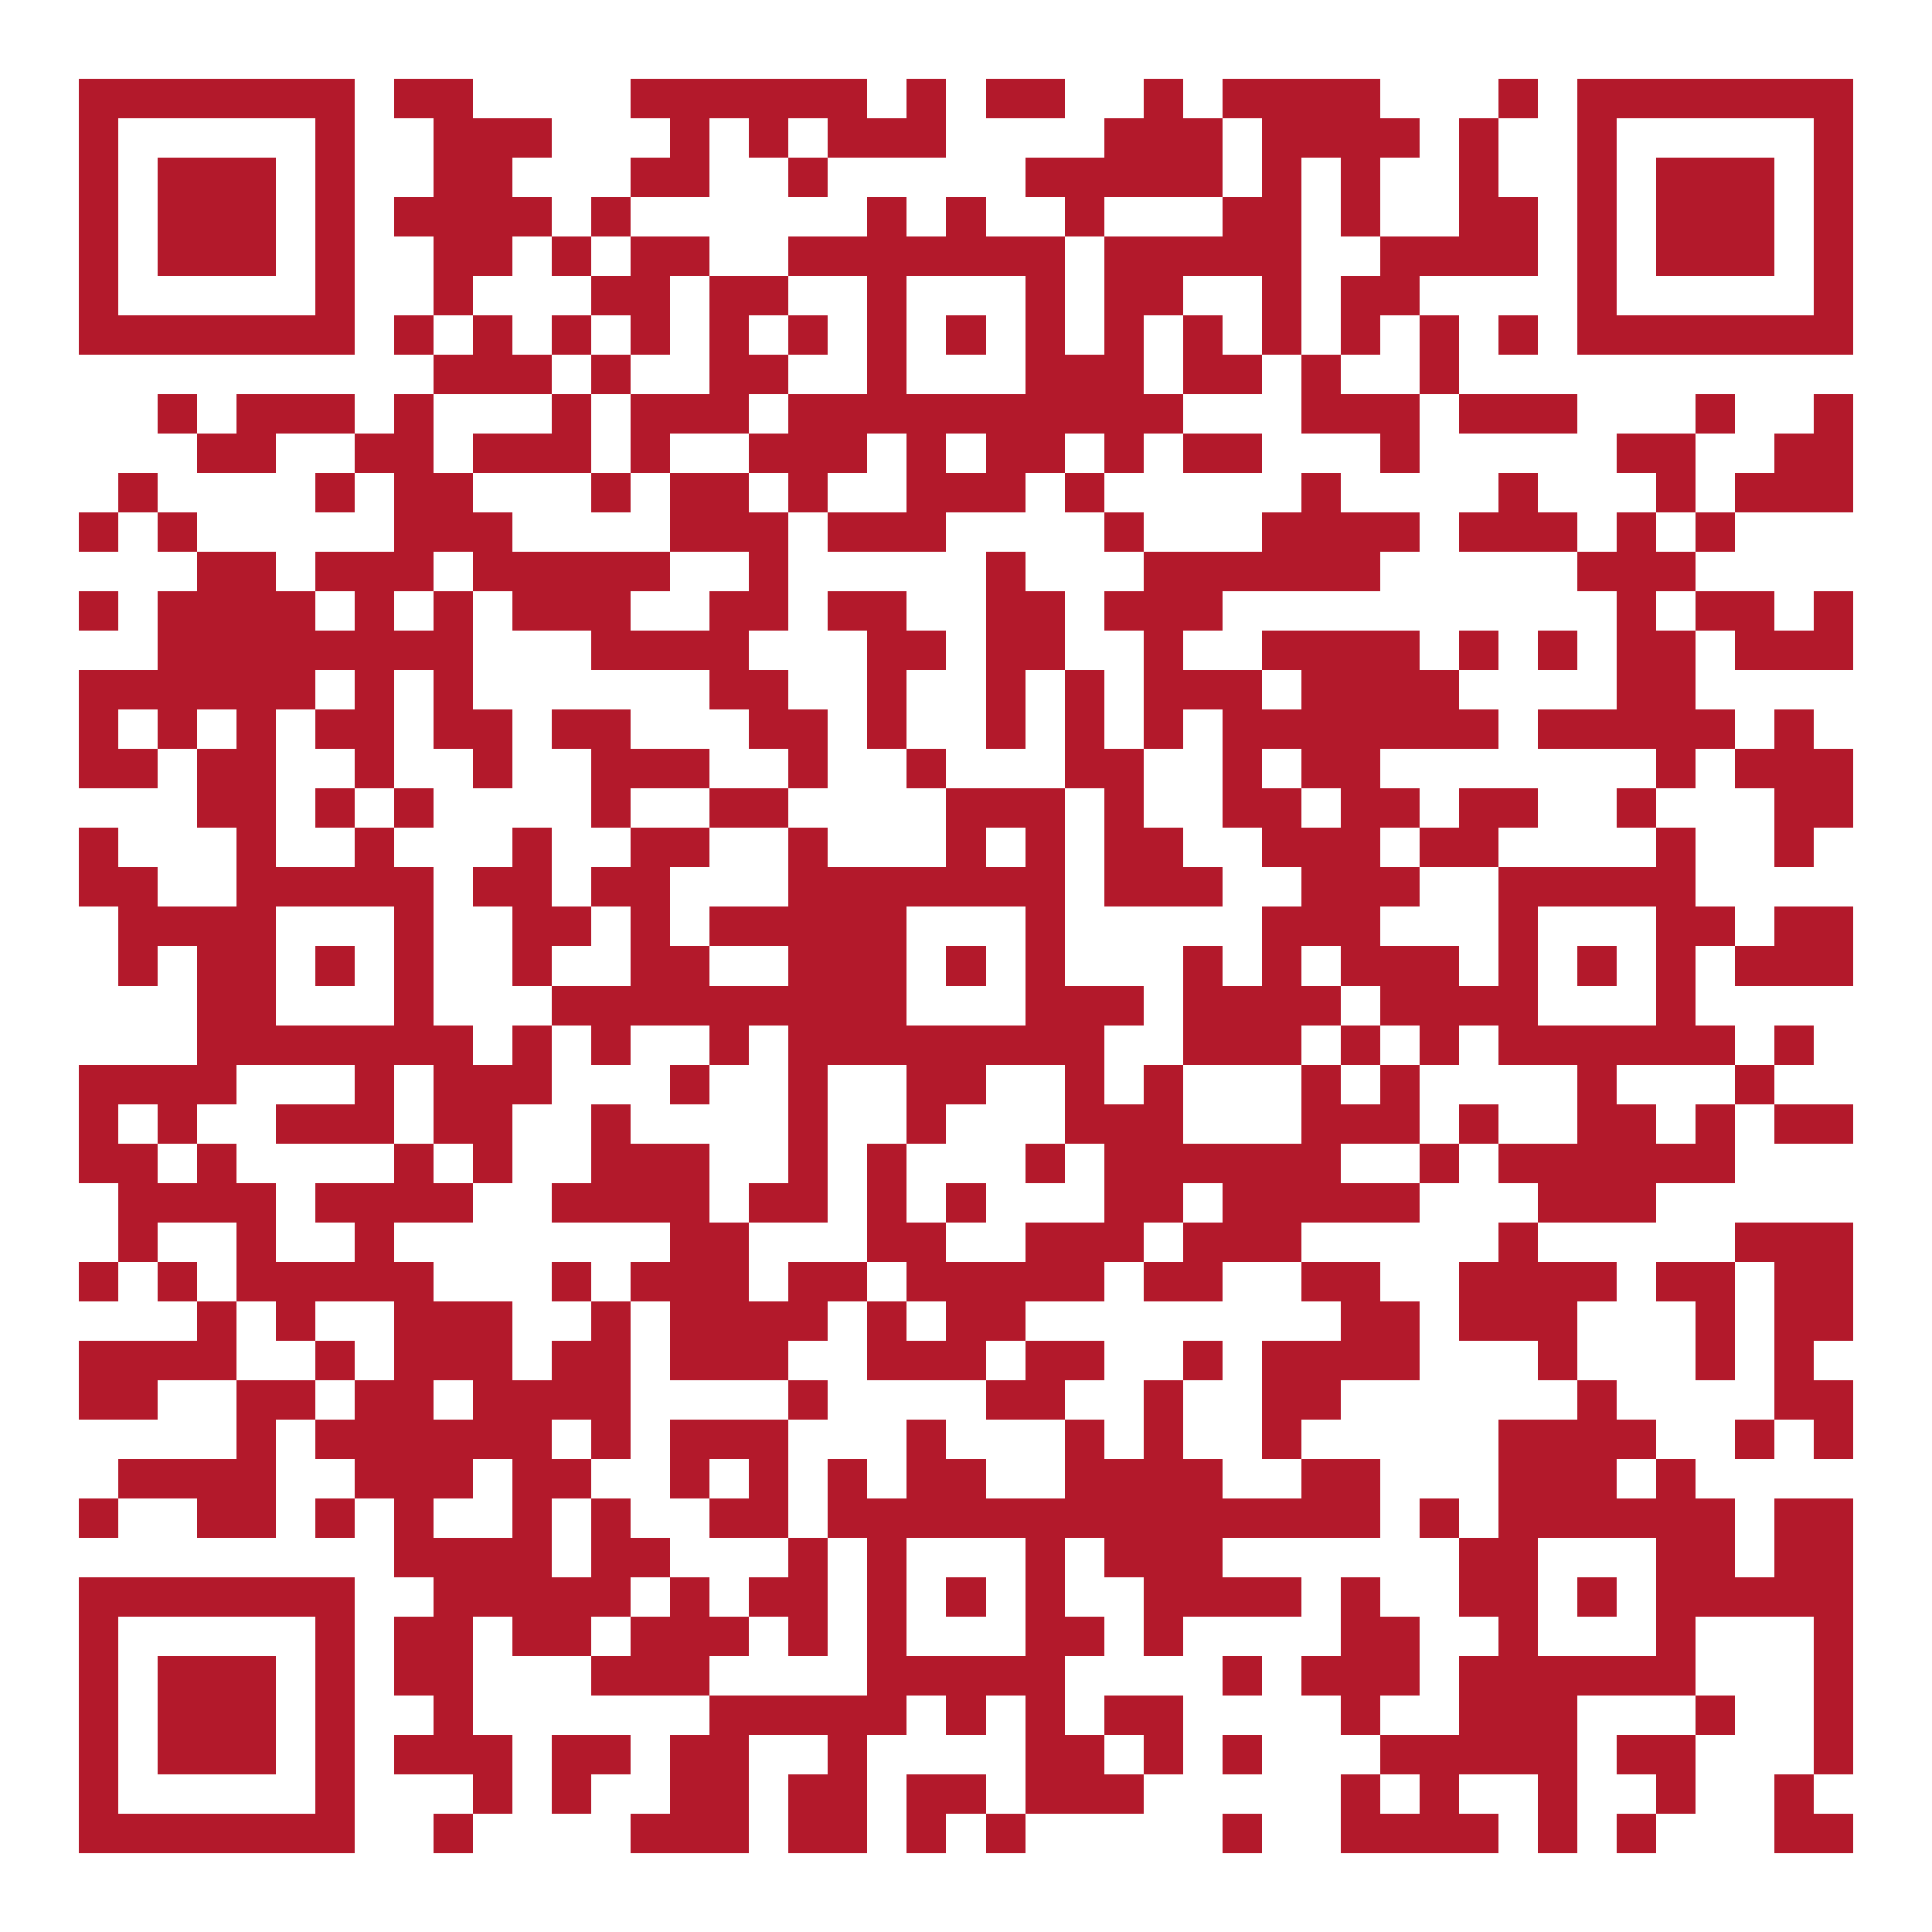
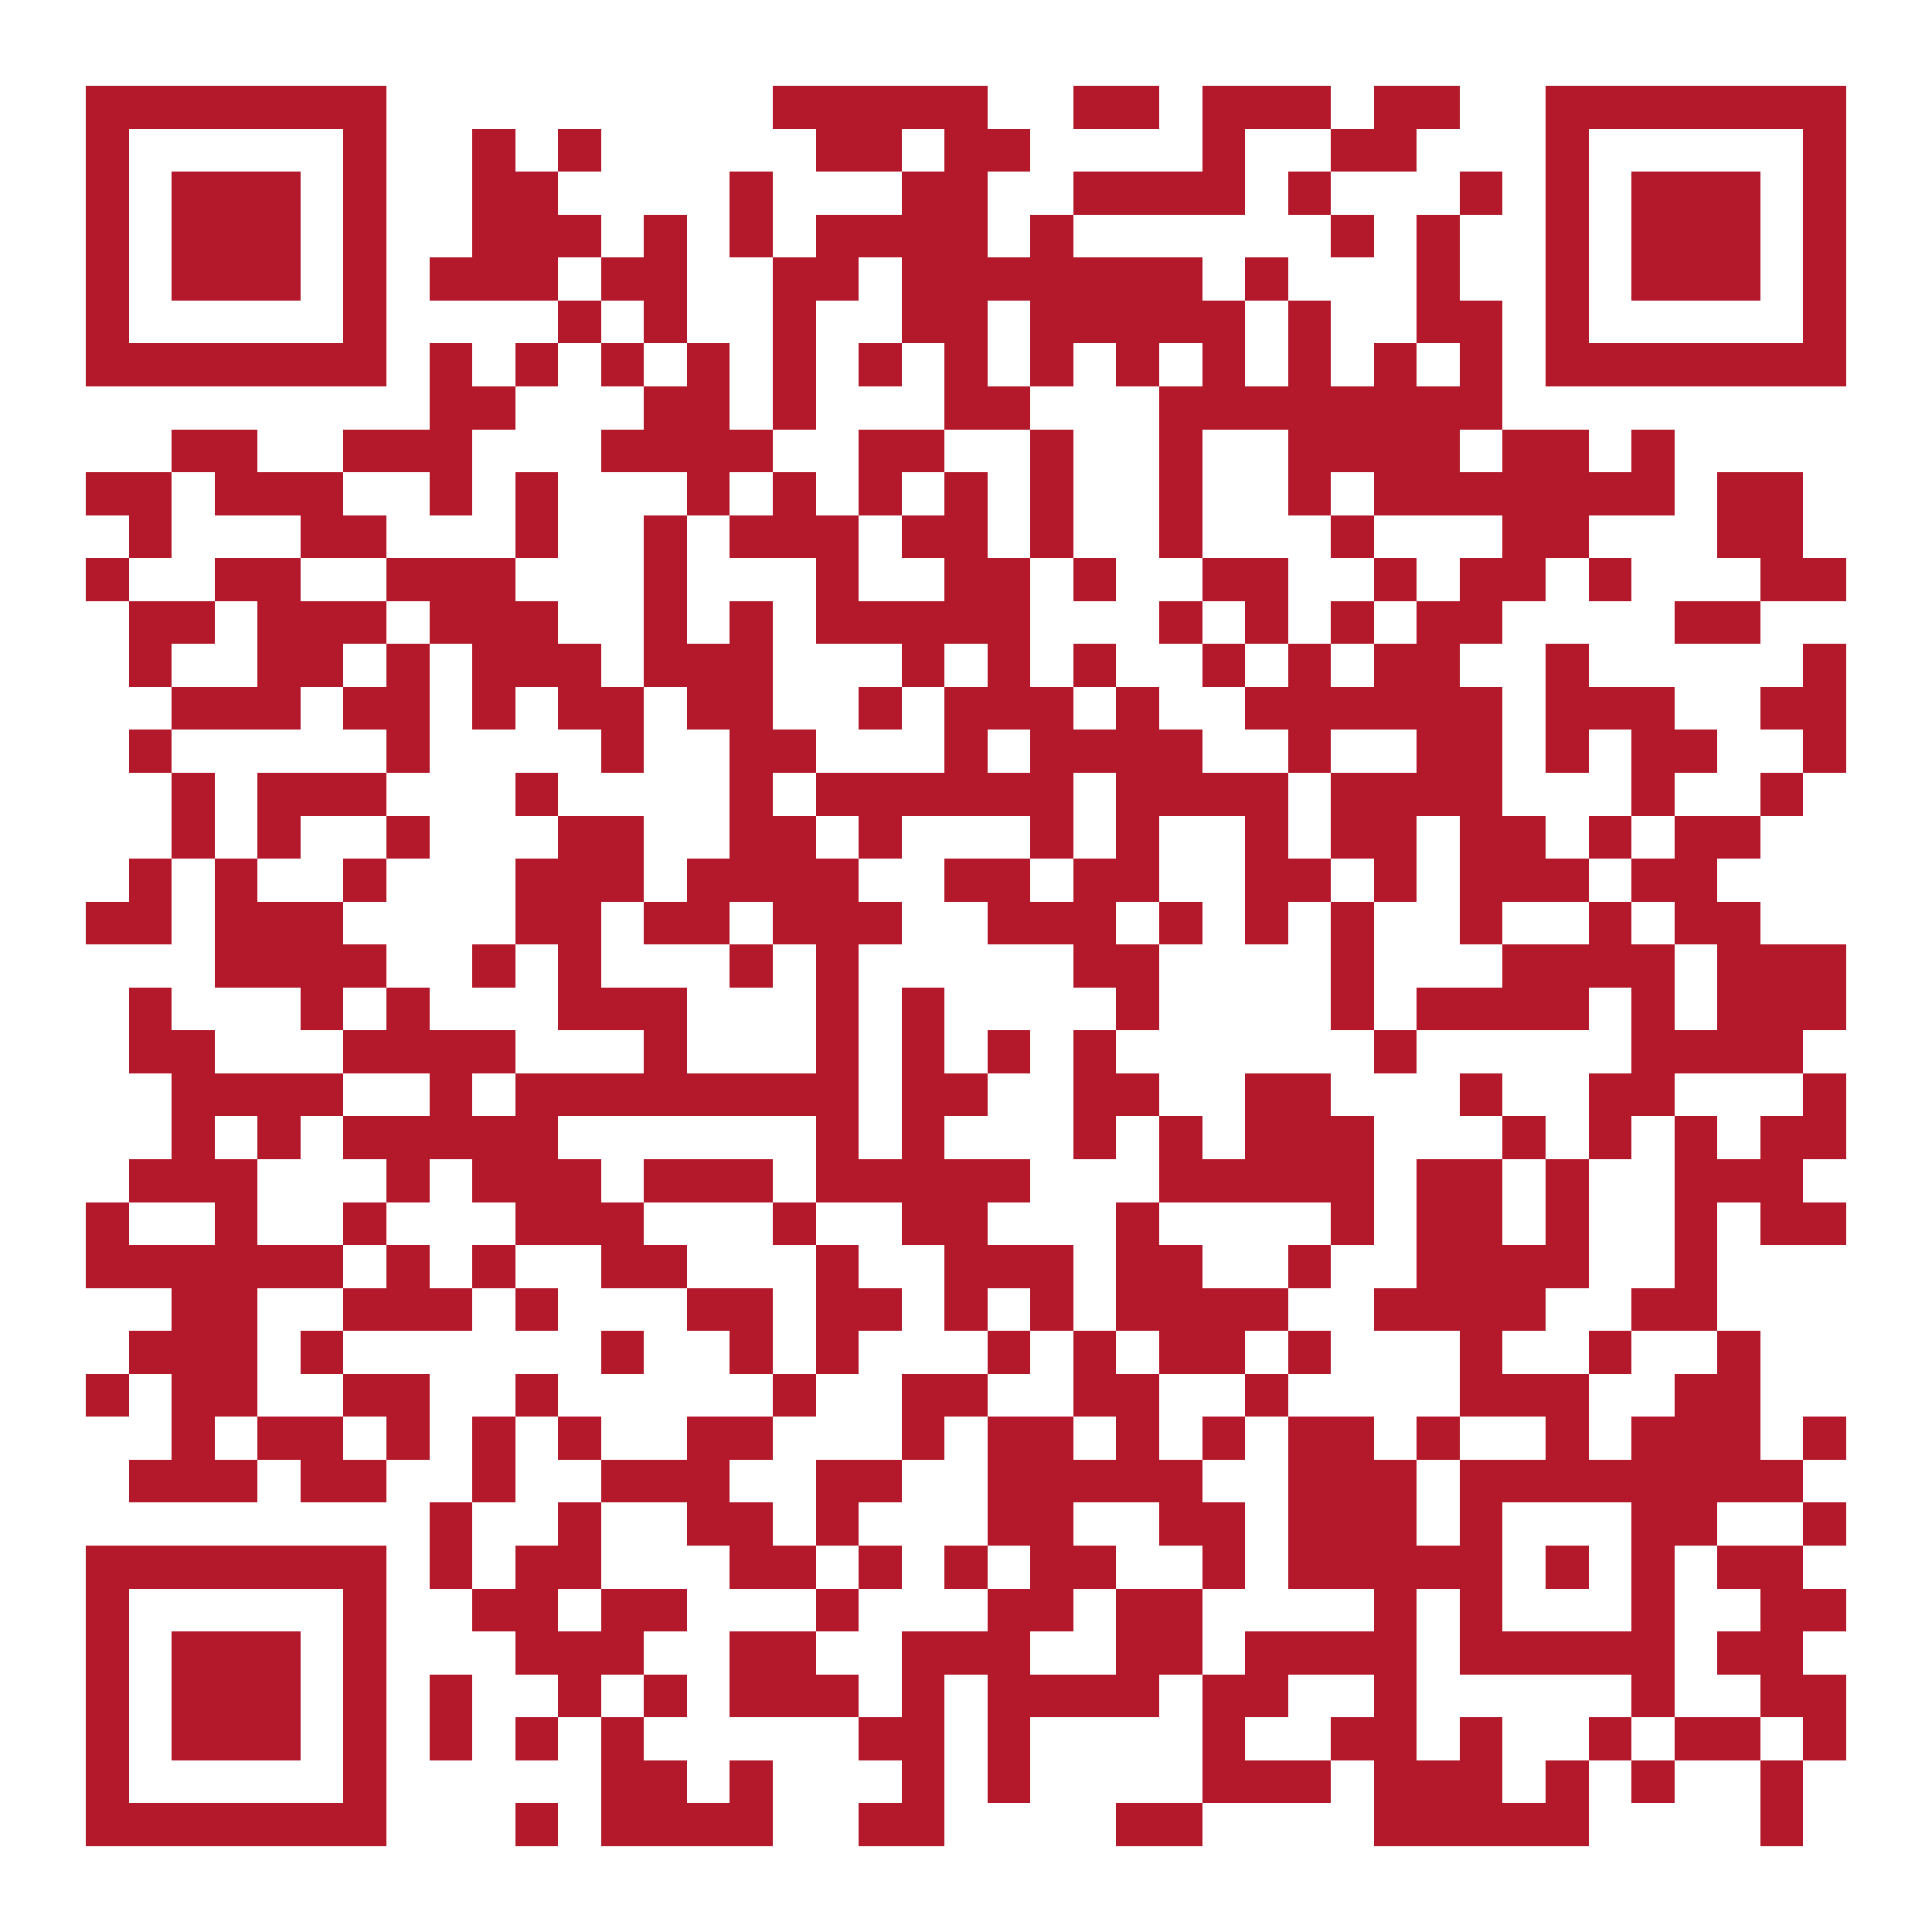
- <svg xmlns="http://www.w3.org/2000/svg" viewBox="0 0 49 49" shape-rendering="crispEdges">
-   <path fill="#FFFFFF" d="M0 0h49v49H0z" />
-   <path stroke="#B3192B" d="M2 2.5h7m1 0h2m4 0h6m1 0h1m1 0h2m2 0h1m1 0h4m3 0h1m1 0h7M2 3.5h1m5 0h1m2 0h3m3 0h1m1 0h1m1 0h3m4 0h3m1 0h4m1 0h1m2 0h1m5 0h1M2 4.5h1m1 0h3m1 0h1m2 0h2m3 0h2m2 0h1m5 0h5m1 0h1m1 0h1m2 0h1m2 0h1m1 0h3m1 0h1M2 5.5h1m1 0h3m1 0h1m1 0h4m1 0h1m6 0h1m1 0h1m2 0h1m3 0h2m1 0h1m2 0h2m1 0h1m1 0h3m1 0h1M2 6.5h1m1 0h3m1 0h1m2 0h2m1 0h1m1 0h2m2 0h7m1 0h5m2 0h4m1 0h1m1 0h3m1 0h1M2 7.5h1m5 0h1m2 0h1m3 0h2m1 0h2m2 0h1m3 0h1m1 0h2m2 0h1m1 0h2m4 0h1m5 0h1M2 8.5h7m1 0h1m1 0h1m1 0h1m1 0h1m1 0h1m1 0h1m1 0h1m1 0h1m1 0h1m1 0h1m1 0h1m1 0h1m1 0h1m1 0h1m1 0h1m1 0h7M11 9.5h3m1 0h1m2 0h2m2 0h1m3 0h3m1 0h2m1 0h1m2 0h1M4 10.5h1m1 0h3m1 0h1m3 0h1m1 0h3m1 0h10m3 0h3m1 0h3m3 0h1m2 0h1M5 11.5h2m2 0h2m1 0h3m1 0h1m2 0h3m1 0h1m1 0h2m1 0h1m1 0h2m3 0h1m5 0h2m2 0h2M3 12.5h1m4 0h1m1 0h2m3 0h1m1 0h2m1 0h1m2 0h3m1 0h1m5 0h1m4 0h1m3 0h1m1 0h3M2 13.5h1m1 0h1m5 0h3m4 0h3m1 0h3m4 0h1m3 0h4m1 0h3m1 0h1m1 0h1M5 14.5h2m1 0h3m1 0h5m2 0h1m5 0h1m3 0h6m5 0h3M2 15.5h1m1 0h4m1 0h1m1 0h1m1 0h3m2 0h2m1 0h2m2 0h2m1 0h3m10 0h1m1 0h2m1 0h1M4 16.5h8m3 0h4m3 0h2m1 0h2m2 0h1m2 0h4m1 0h1m1 0h1m1 0h2m1 0h3M2 17.5h6m1 0h1m1 0h1m6 0h2m2 0h1m2 0h1m1 0h1m1 0h3m1 0h4m4 0h2M2 18.5h1m1 0h1m1 0h1m1 0h2m1 0h2m1 0h2m3 0h2m1 0h1m2 0h1m1 0h1m1 0h1m1 0h7m1 0h5m1 0h1M2 19.5h2m1 0h2m2 0h1m2 0h1m2 0h3m2 0h1m2 0h1m3 0h2m2 0h1m1 0h2m7 0h1m1 0h3M5 20.5h2m1 0h1m1 0h1m4 0h1m2 0h2m4 0h3m1 0h1m2 0h2m1 0h2m1 0h2m2 0h1m3 0h2M2 21.5h1m3 0h1m2 0h1m3 0h1m2 0h2m2 0h1m3 0h1m1 0h1m1 0h2m2 0h3m1 0h2m4 0h1m2 0h1M2 22.5h2m2 0h5m1 0h2m1 0h2m3 0h7m1 0h3m2 0h3m2 0h5M3 23.5h4m3 0h1m2 0h2m1 0h1m1 0h5m3 0h1m5 0h3m3 0h1m3 0h2m1 0h2M3 24.5h1m1 0h2m1 0h1m1 0h1m2 0h1m2 0h2m2 0h3m1 0h1m1 0h1m3 0h1m1 0h1m1 0h3m1 0h1m1 0h1m1 0h1m1 0h3M5 25.5h2m3 0h1m3 0h9m3 0h3m1 0h4m1 0h4m3 0h1M5 26.5h7m1 0h1m1 0h1m2 0h1m1 0h8m2 0h3m1 0h1m1 0h1m1 0h6m1 0h1M2 27.5h4m3 0h1m1 0h3m3 0h1m2 0h1m2 0h2m2 0h1m1 0h1m3 0h1m1 0h1m4 0h1m3 0h1M2 28.5h1m1 0h1m2 0h3m1 0h2m2 0h1m4 0h1m2 0h1m3 0h3m3 0h3m1 0h1m2 0h2m1 0h1m1 0h2M2 29.5h2m1 0h1m4 0h1m1 0h1m2 0h3m2 0h1m1 0h1m3 0h1m1 0h6m2 0h1m1 0h6M3 30.5h4m1 0h4m2 0h4m1 0h2m1 0h1m1 0h1m3 0h2m1 0h5m3 0h3M3 31.5h1m2 0h1m2 0h1m7 0h2m3 0h2m2 0h3m1 0h3m5 0h1m5 0h3M2 32.5h1m1 0h1m1 0h5m3 0h1m1 0h3m1 0h2m1 0h5m1 0h2m2 0h2m2 0h4m1 0h2m1 0h2M5 33.5h1m1 0h1m2 0h3m2 0h1m1 0h4m1 0h1m1 0h2m8 0h2m1 0h3m3 0h1m1 0h2M2 34.5h4m2 0h1m1 0h3m1 0h2m1 0h3m2 0h3m1 0h2m2 0h1m1 0h4m3 0h1m3 0h1m1 0h1M2 35.5h2m2 0h2m1 0h2m1 0h4m4 0h1m4 0h2m2 0h1m2 0h2m6 0h1m4 0h2M6 36.5h1m1 0h6m1 0h1m1 0h3m3 0h1m3 0h1m1 0h1m2 0h1m5 0h4m2 0h1m1 0h1M3 37.5h4m2 0h3m1 0h2m2 0h1m1 0h1m1 0h1m1 0h2m2 0h4m2 0h2m3 0h3m1 0h1M2 38.5h1m2 0h2m1 0h1m1 0h1m2 0h1m1 0h1m2 0h2m1 0h14m1 0h1m1 0h6m1 0h2M10 39.5h4m1 0h2m3 0h1m1 0h1m3 0h1m1 0h3m6 0h2m3 0h2m1 0h2M2 40.5h7m2 0h5m1 0h1m1 0h2m1 0h1m1 0h1m1 0h1m2 0h4m1 0h1m2 0h2m1 0h1m1 0h5M2 41.5h1m5 0h1m1 0h2m1 0h2m1 0h3m1 0h1m1 0h1m3 0h2m1 0h1m4 0h2m2 0h1m3 0h1m3 0h1M2 42.5h1m1 0h3m1 0h1m1 0h2m3 0h3m4 0h5m4 0h1m1 0h3m1 0h6m3 0h1M2 43.5h1m1 0h3m1 0h1m2 0h1m6 0h5m1 0h1m1 0h1m1 0h2m4 0h1m2 0h3m3 0h1m2 0h1M2 44.5h1m1 0h3m1 0h1m1 0h3m1 0h2m1 0h2m2 0h1m4 0h2m1 0h1m1 0h1m3 0h5m1 0h2m3 0h1M2 45.5h1m5 0h1m3 0h1m1 0h1m2 0h2m1 0h2m1 0h2m1 0h3m5 0h1m1 0h1m2 0h1m2 0h1m2 0h1M2 46.5h7m2 0h1m4 0h3m1 0h2m1 0h1m1 0h1m5 0h1m2 0h4m1 0h1m1 0h1m3 0h2" />
+ <svg xmlns="http://www.w3.org/2000/svg" viewBox="0 0 45 45" shape-rendering="crispEdges">
+   <path fill="#FFFFFF" d="M0 0h45v45H0z" />
+   <path stroke="#B3192B" d="M2 2.5h7m9 0h5m2 0h2m1 0h3m1 0h2m2 0h7M2 3.5h1m5 0h1m2 0h1m1 0h1m5 0h2m1 0h2m4 0h1m2 0h2m3 0h1m5 0h1M2 4.5h1m1 0h3m1 0h1m2 0h2m4 0h1m3 0h2m2 0h4m1 0h1m3 0h1m1 0h1m1 0h3m1 0h1M2 5.5h1m1 0h3m1 0h1m2 0h3m1 0h1m1 0h1m1 0h4m1 0h1m6 0h1m1 0h1m2 0h1m1 0h3m1 0h1M2 6.5h1m1 0h3m1 0h1m1 0h3m1 0h2m2 0h2m1 0h7m1 0h1m3 0h1m2 0h1m1 0h3m1 0h1M2 7.5h1m5 0h1m4 0h1m1 0h1m2 0h1m2 0h2m1 0h5m1 0h1m2 0h2m1 0h1m5 0h1M2 8.5h7m1 0h1m1 0h1m1 0h1m1 0h1m1 0h1m1 0h1m1 0h1m1 0h1m1 0h1m1 0h1m1 0h1m1 0h1m1 0h1m1 0h7M10 9.5h2m3 0h2m1 0h1m3 0h2m3 0h8M4 10.5h2m2 0h3m3 0h4m2 0h2m2 0h1m2 0h1m2 0h4m1 0h2m1 0h1M2 11.5h2m1 0h3m2 0h1m1 0h1m3 0h1m1 0h1m1 0h1m1 0h1m1 0h1m2 0h1m2 0h1m1 0h7m1 0h2M3 12.5h1m3 0h2m3 0h1m2 0h1m1 0h3m1 0h2m1 0h1m2 0h1m3 0h1m3 0h2m3 0h2M2 13.5h1m2 0h2m2 0h3m3 0h1m3 0h1m2 0h2m1 0h1m2 0h2m2 0h1m1 0h2m1 0h1m3 0h2M3 14.5h2m1 0h3m1 0h3m2 0h1m1 0h1m1 0h5m3 0h1m1 0h1m1 0h1m1 0h2m4 0h2M3 15.5h1m2 0h2m1 0h1m1 0h3m1 0h3m3 0h1m1 0h1m1 0h1m2 0h1m1 0h1m1 0h2m2 0h1m5 0h1M4 16.5h3m1 0h2m1 0h1m1 0h2m1 0h2m2 0h1m1 0h3m1 0h1m2 0h6m1 0h3m2 0h2M3 17.5h1m5 0h1m4 0h1m2 0h2m3 0h1m1 0h4m2 0h1m2 0h2m1 0h1m1 0h2m2 0h1M4 18.5h1m1 0h3m3 0h1m4 0h1m1 0h6m1 0h4m1 0h4m3 0h1m2 0h1M4 19.5h1m1 0h1m2 0h1m3 0h2m2 0h2m1 0h1m3 0h1m1 0h1m2 0h1m1 0h2m1 0h2m1 0h1m1 0h2M3 20.5h1m1 0h1m2 0h1m3 0h3m1 0h4m2 0h2m1 0h2m2 0h2m1 0h1m1 0h3m1 0h2M2 21.5h2m1 0h3m4 0h2m1 0h2m1 0h3m2 0h3m1 0h1m1 0h1m1 0h1m2 0h1m2 0h1m1 0h2M5 22.5h4m2 0h1m1 0h1m3 0h1m1 0h1m5 0h2m4 0h1m3 0h4m1 0h3M3 23.5h1m3 0h1m1 0h1m3 0h3m3 0h1m1 0h1m4 0h1m4 0h1m1 0h4m1 0h1m1 0h3M3 24.5h2m3 0h4m3 0h1m3 0h1m1 0h1m1 0h1m1 0h1m6 0h1m5 0h4M4 25.5h4m2 0h1m1 0h8m1 0h2m2 0h2m2 0h2m3 0h1m2 0h2m3 0h1M4 26.5h1m1 0h1m1 0h5m6 0h1m1 0h1m3 0h1m1 0h1m1 0h3m3 0h1m1 0h1m1 0h1m1 0h2M3 27.5h3m3 0h1m1 0h3m1 0h3m1 0h5m3 0h5m1 0h2m1 0h1m2 0h3M2 28.5h1m2 0h1m2 0h1m3 0h3m3 0h1m2 0h2m3 0h1m4 0h1m1 0h2m1 0h1m2 0h1m1 0h2M2 29.5h6m1 0h1m1 0h1m2 0h2m3 0h1m2 0h3m1 0h2m2 0h1m2 0h4m2 0h1M4 30.5h2m2 0h3m1 0h1m3 0h2m1 0h2m1 0h1m1 0h1m1 0h4m2 0h4m2 0h2M3 31.5h3m1 0h1m6 0h1m2 0h1m1 0h1m3 0h1m1 0h1m1 0h2m1 0h1m3 0h1m2 0h1m2 0h1M2 32.5h1m1 0h2m2 0h2m2 0h1m5 0h1m2 0h2m2 0h2m2 0h1m4 0h3m2 0h2M4 33.5h1m1 0h2m1 0h1m1 0h1m1 0h1m2 0h2m3 0h1m1 0h2m1 0h1m1 0h1m1 0h2m1 0h1m2 0h1m1 0h3m1 0h1M3 34.5h3m1 0h2m2 0h1m2 0h3m2 0h2m2 0h5m2 0h3m1 0h8M10 35.5h1m2 0h1m2 0h2m1 0h1m3 0h2m2 0h2m1 0h3m1 0h1m3 0h2m2 0h1M2 36.5h7m1 0h1m1 0h2m3 0h2m1 0h1m1 0h1m1 0h2m2 0h1m1 0h5m1 0h1m1 0h1m1 0h2M2 37.5h1m5 0h1m2 0h2m1 0h2m3 0h1m3 0h2m1 0h2m4 0h1m1 0h1m3 0h1m2 0h2M2 38.5h1m1 0h3m1 0h1m3 0h3m2 0h2m2 0h3m2 0h2m1 0h4m1 0h5m1 0h2M2 39.5h1m1 0h3m1 0h1m1 0h1m2 0h1m1 0h1m1 0h3m1 0h1m1 0h4m1 0h2m2 0h1m5 0h1m2 0h2M2 40.5h1m1 0h3m1 0h1m1 0h1m1 0h1m1 0h1m5 0h2m1 0h1m4 0h1m2 0h2m1 0h1m2 0h1m1 0h2m1 0h1M2 41.5h1m5 0h1m5 0h2m1 0h1m3 0h1m1 0h1m4 0h3m1 0h3m1 0h1m1 0h1m2 0h1M2 42.5h7m3 0h1m1 0h4m2 0h2m4 0h2m4 0h5m4 0h1" />
</svg>
